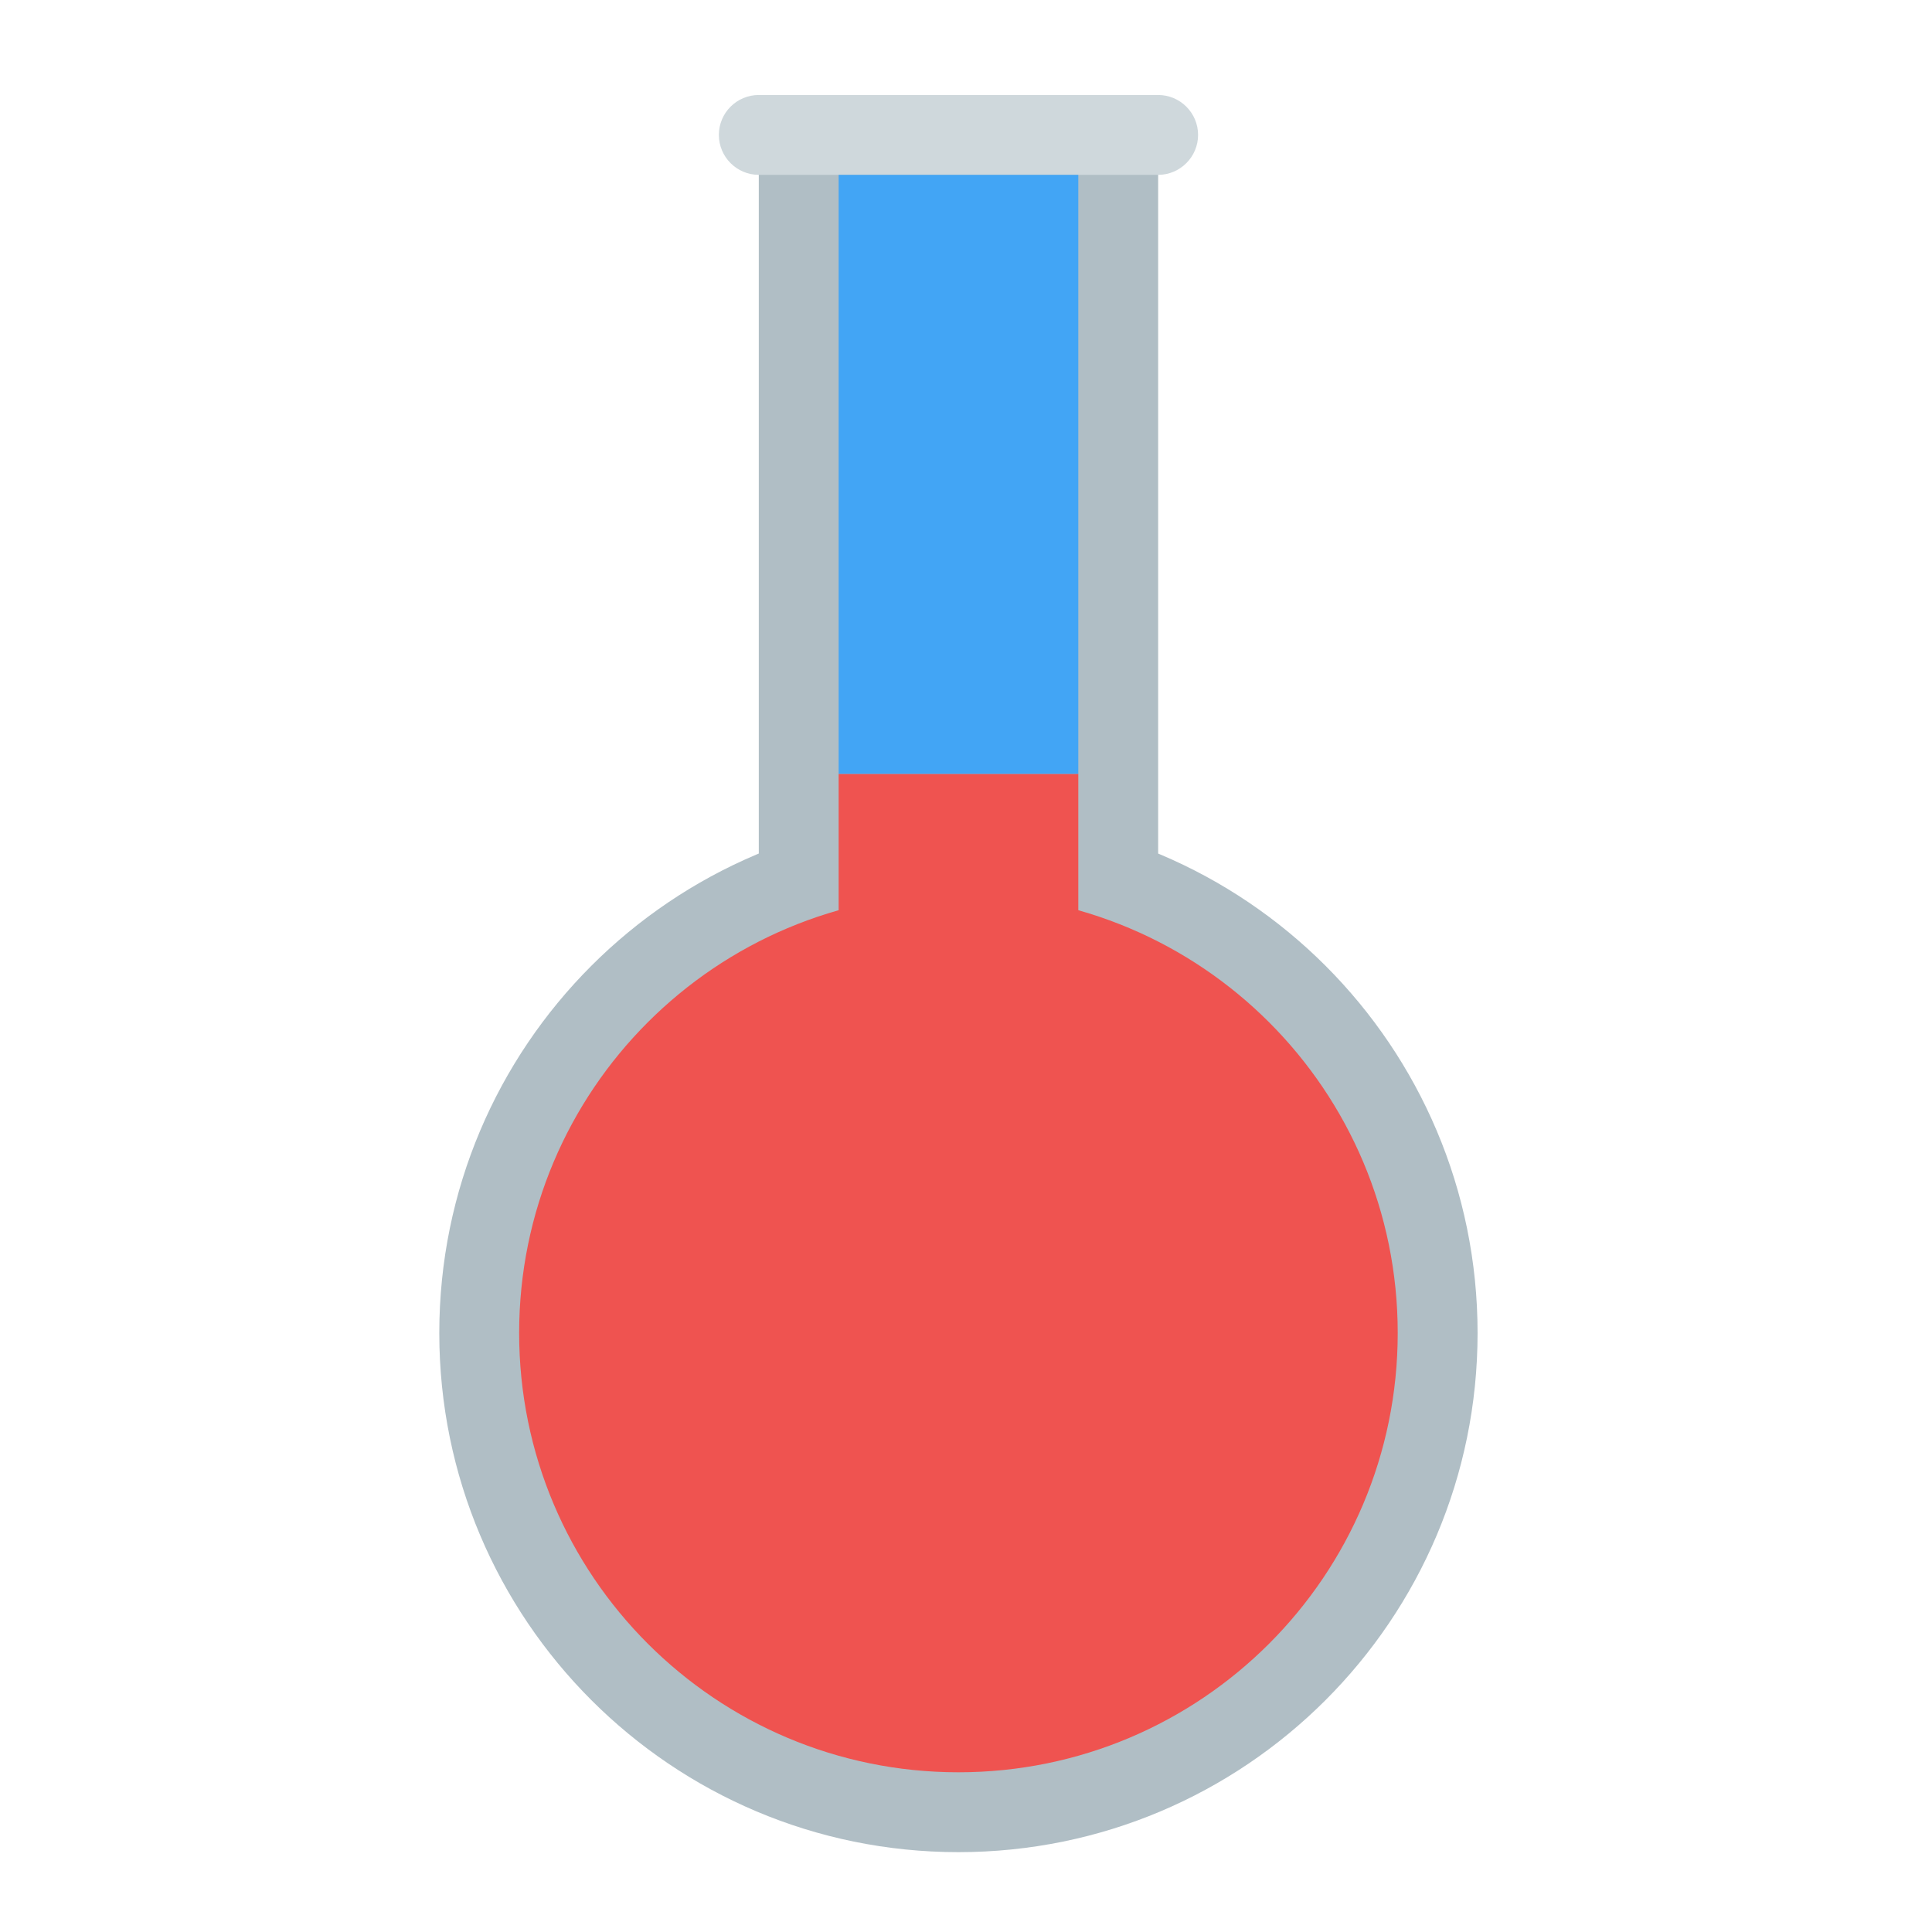
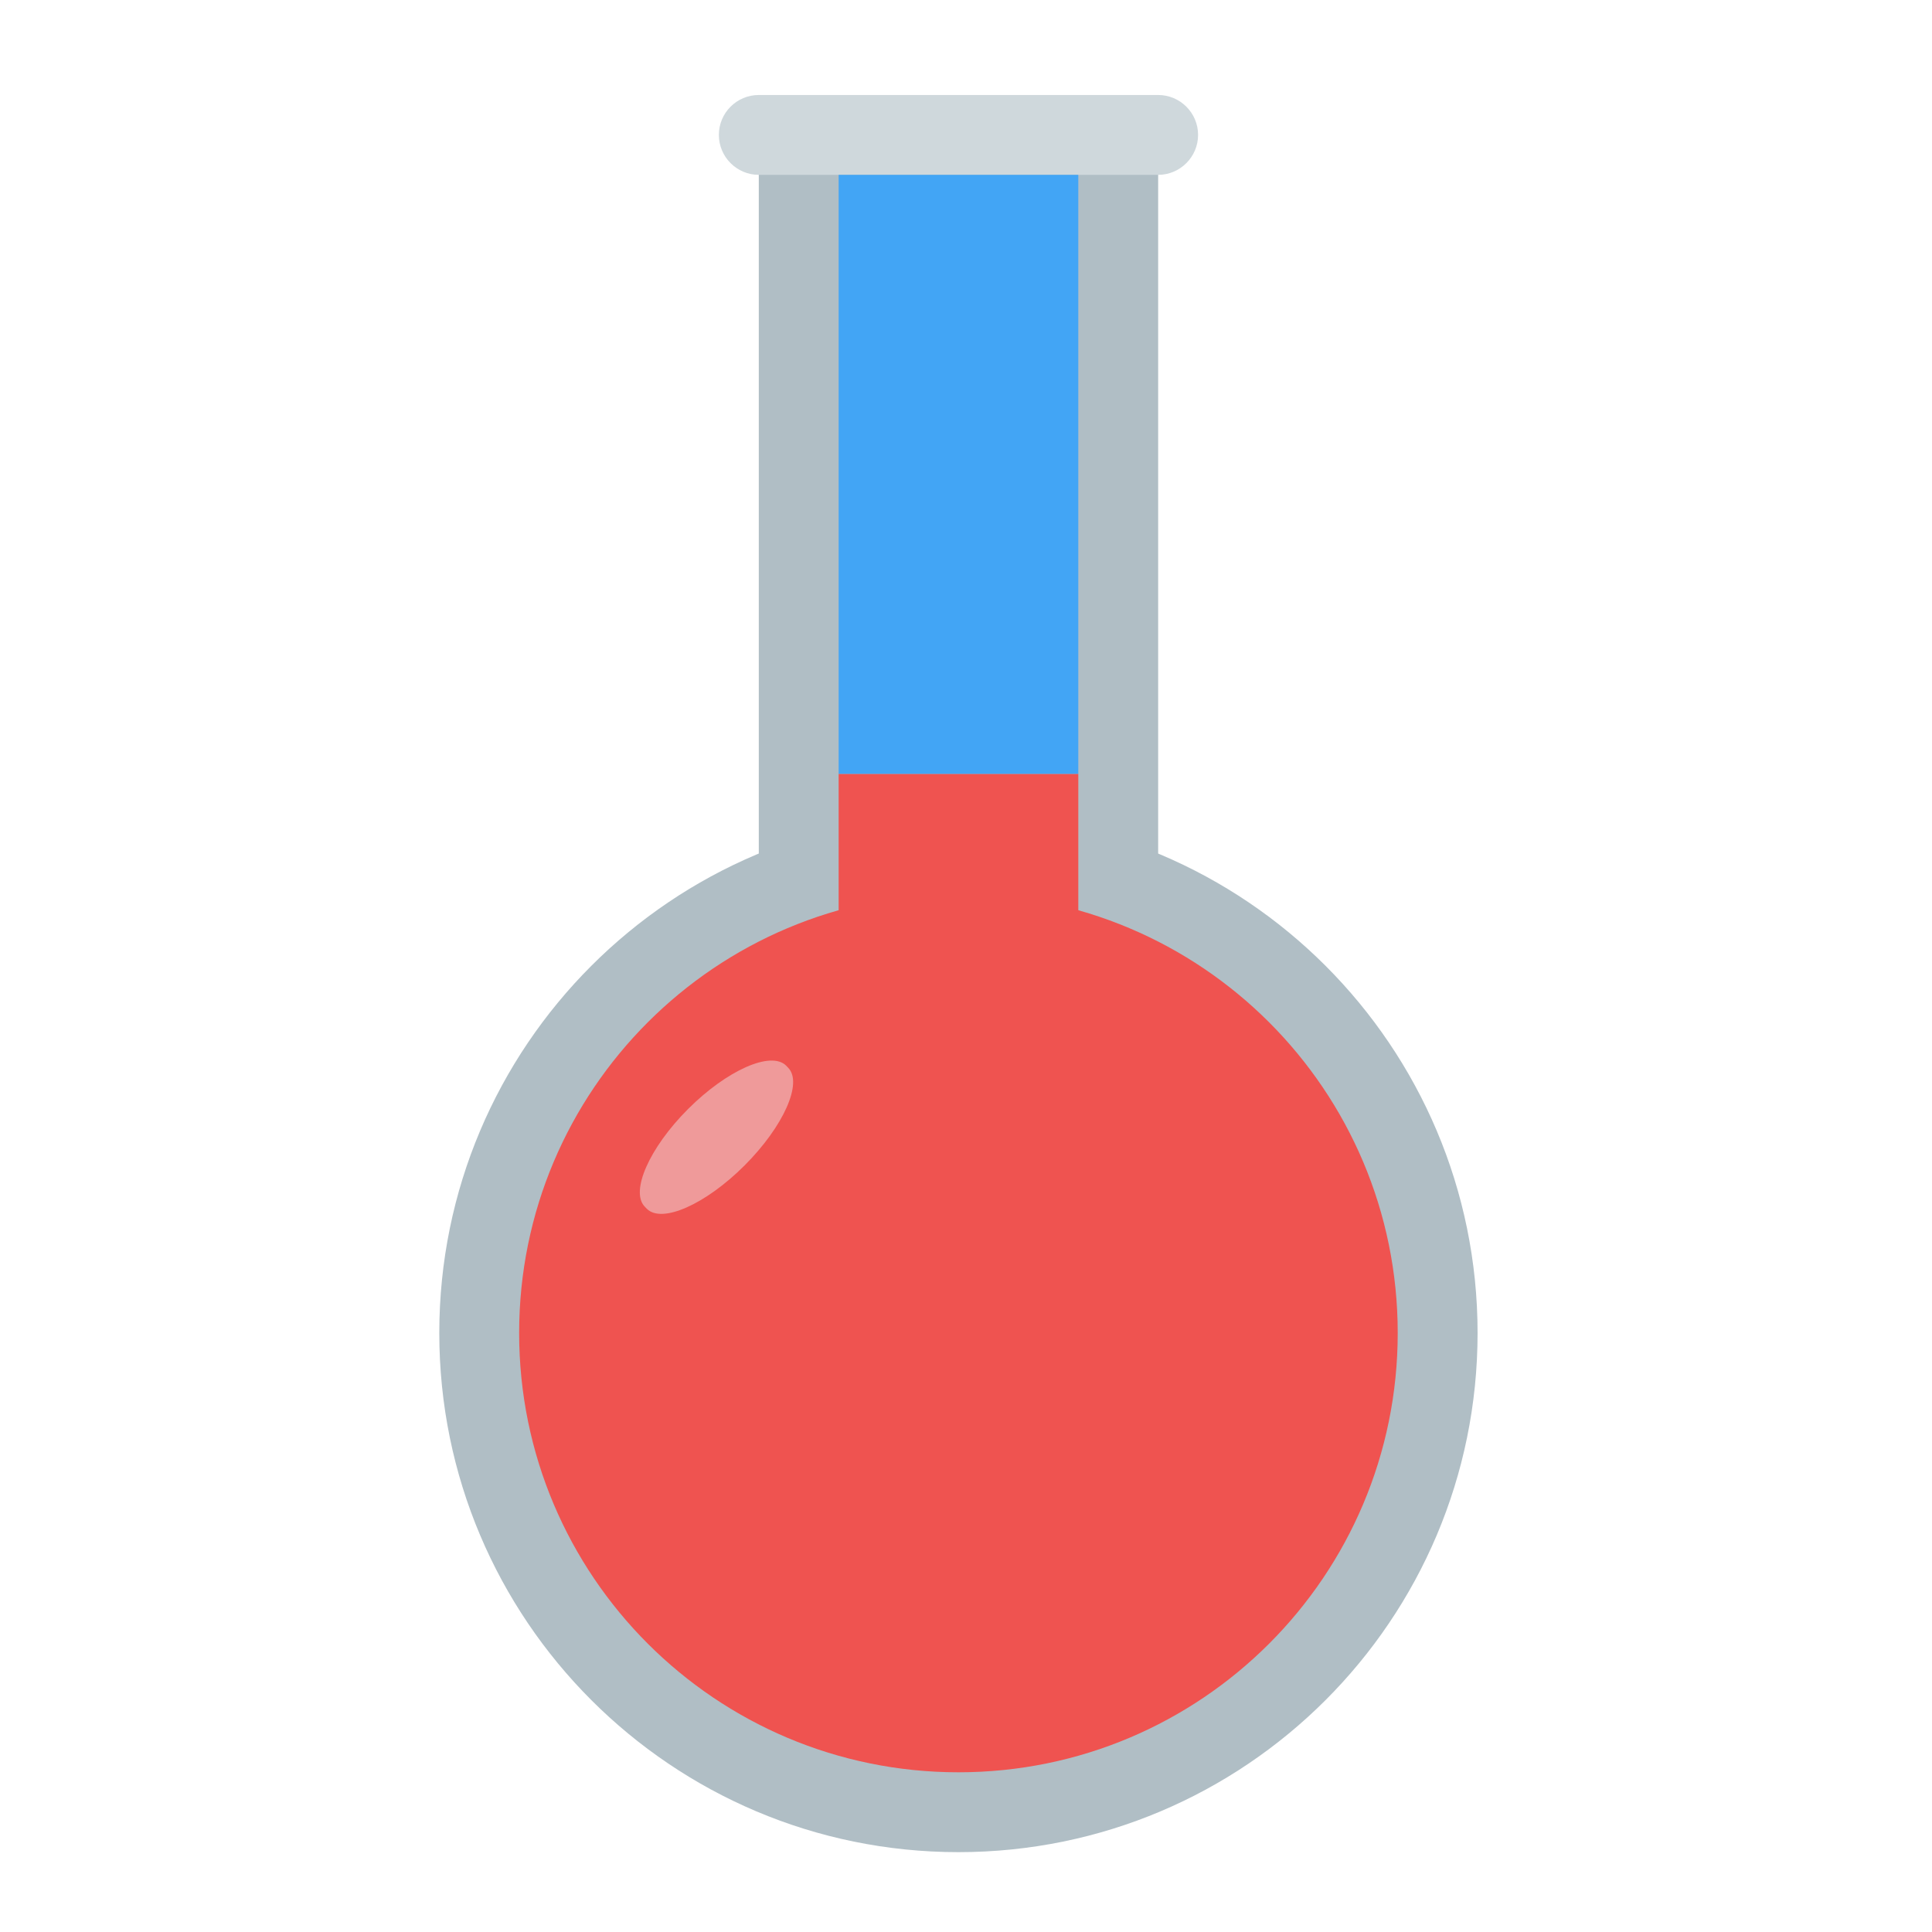
<svg xmlns="http://www.w3.org/2000/svg" width="24px" height="24px" viewBox="0 0 24 24" version="1.1">
  <g id="surface1">
    <path style=" stroke:none;fill-rule:nonzero;fill:rgb(69.02%,74.51%,77.255%);fill-opacity:1;" d="M 11.906 10.109 C 15.469 10.109 18.355 12.996 18.355 16.559 C 18.355 20.121 15.469 23.008 11.906 23.008 C 8.344 23.008 5.457 20.121 5.457 16.559 C 5.457 12.996 8.344 10.109 11.906 10.109 Z M 11.906 10.109 " />
    <path style=" stroke:none;fill-rule:nonzero;fill:rgb(69.02%,74.51%,77.255%);fill-opacity:1;" d="M 9.426 1.676 L 14.387 1.676 L 14.387 13.582 L 9.426 13.582 Z M 9.426 1.676 " />
    <path style=" stroke:none;fill-rule:nonzero;fill:rgb(93.725%,32.549%,31.373%);fill-opacity:1;" d="M 11.906 11.102 C 14.922 11.102 17.363 13.543 17.363 16.559 C 17.363 19.574 14.922 22.016 11.906 22.016 C 8.891 22.016 6.449 19.574 6.449 16.559 C 6.449 13.543 8.891 11.102 11.906 11.102 Z M 11.906 11.102 " />
    <path style=" stroke:none;fill-rule:nonzero;fill:rgb(81.176%,84.706%,86.275%);fill-opacity:1;" d="M 9.426 1.18 L 14.387 1.18 C 14.66 1.18 14.883 1.402 14.883 1.676 C 14.883 1.949 14.66 2.172 14.387 2.172 L 9.426 2.172 C 9.152 2.172 8.93 1.949 8.93 1.676 C 8.93 1.402 9.152 1.18 9.426 1.18 Z M 9.426 1.18 " />
    <path style=" stroke:none;fill-rule:nonzero;fill:rgb(93.725%,32.549%,31.373%);fill-opacity:1;" d="M 10.418 9.613 L 13.395 9.613 L 13.395 14.078 L 10.418 14.078 Z M 10.418 9.613 " />
    <path style=" stroke:none;fill-rule:nonzero;fill:rgb(25.882%,64.706%,96.078%);fill-opacity:1;" d="M 10.418 2.172 L 13.395 2.172 L 13.395 9.613 L 10.418 9.613 Z M 10.418 2.172 " />
+     <path style=" stroke:none;fill-rule:nonzero;fill:rgb(93.725%,60.392%,60.392%);fill-opacity:1;" d="M 9.766 13.238 L 9.789 13.262 C 9.977 13.449 9.734 13.992 9.25 14.477 C 8.766 14.961 8.223 15.203 8.035 15.016 L 8.012 14.992 C 7.824 14.805 8.066 14.258 8.547 13.777 C 9.031 13.293 9.578 13.051 9.766 13.238 Z M 9.766 13.238 " />
  </g>
</svg>
